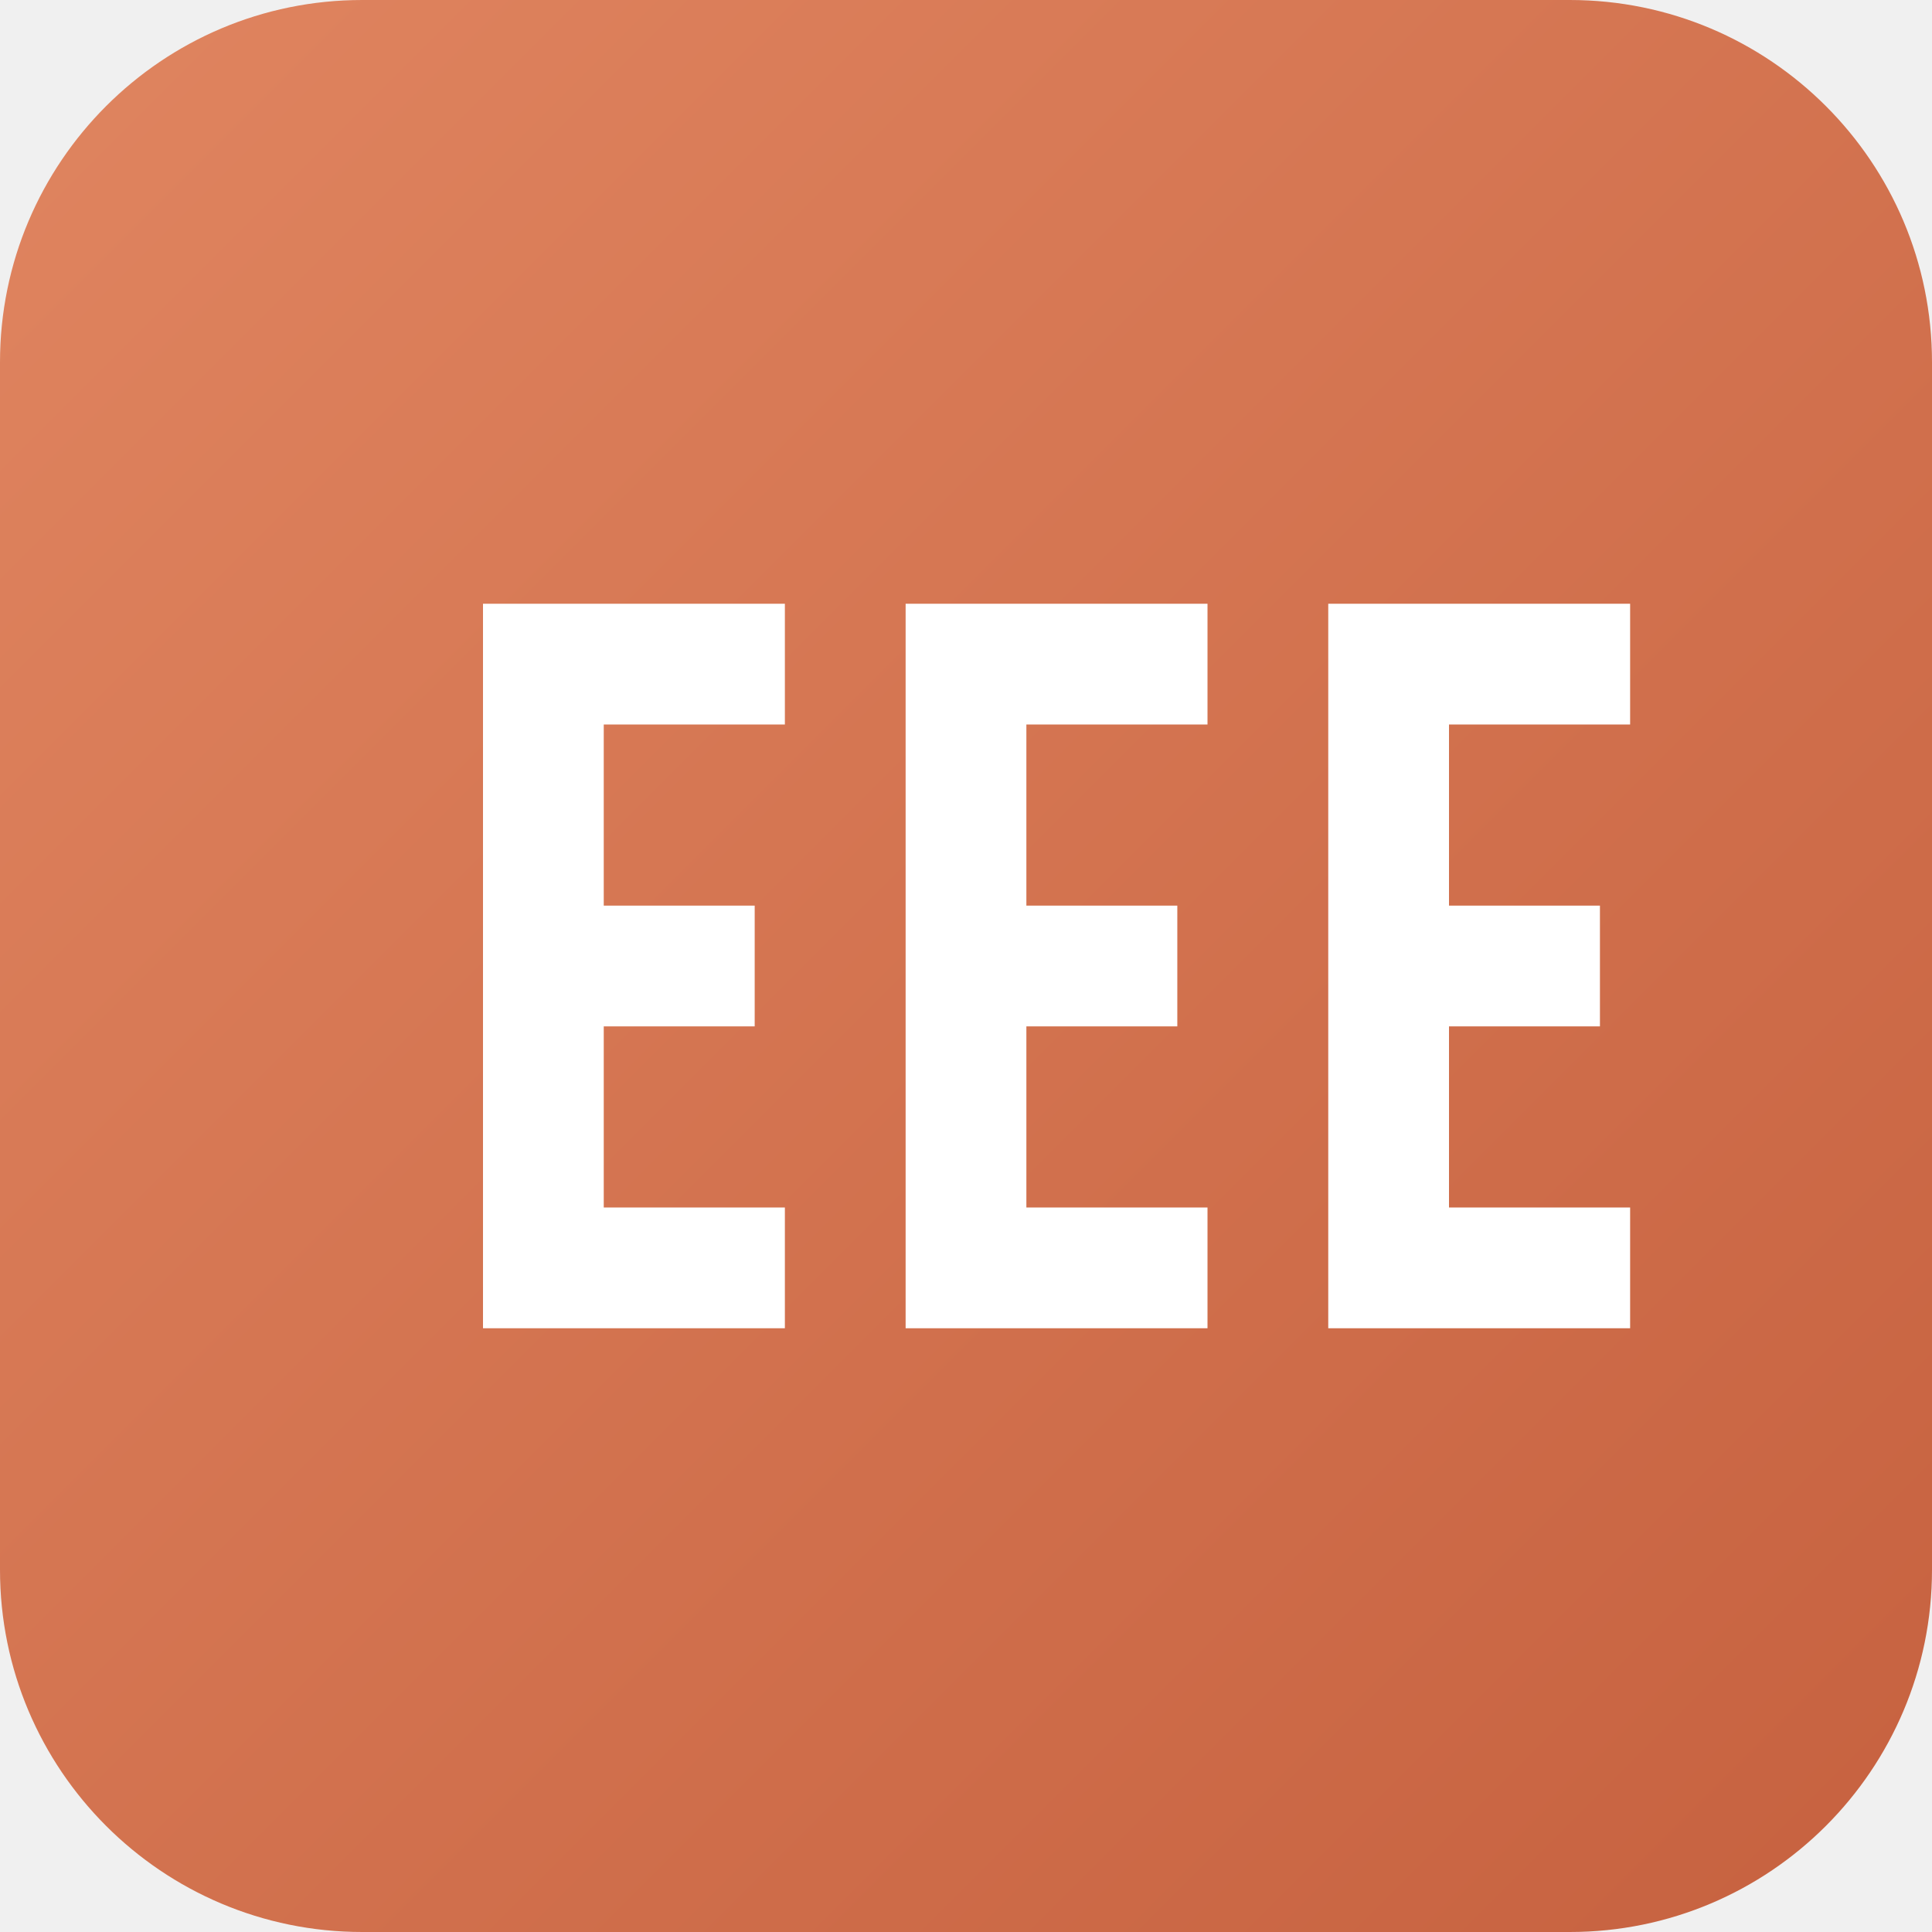
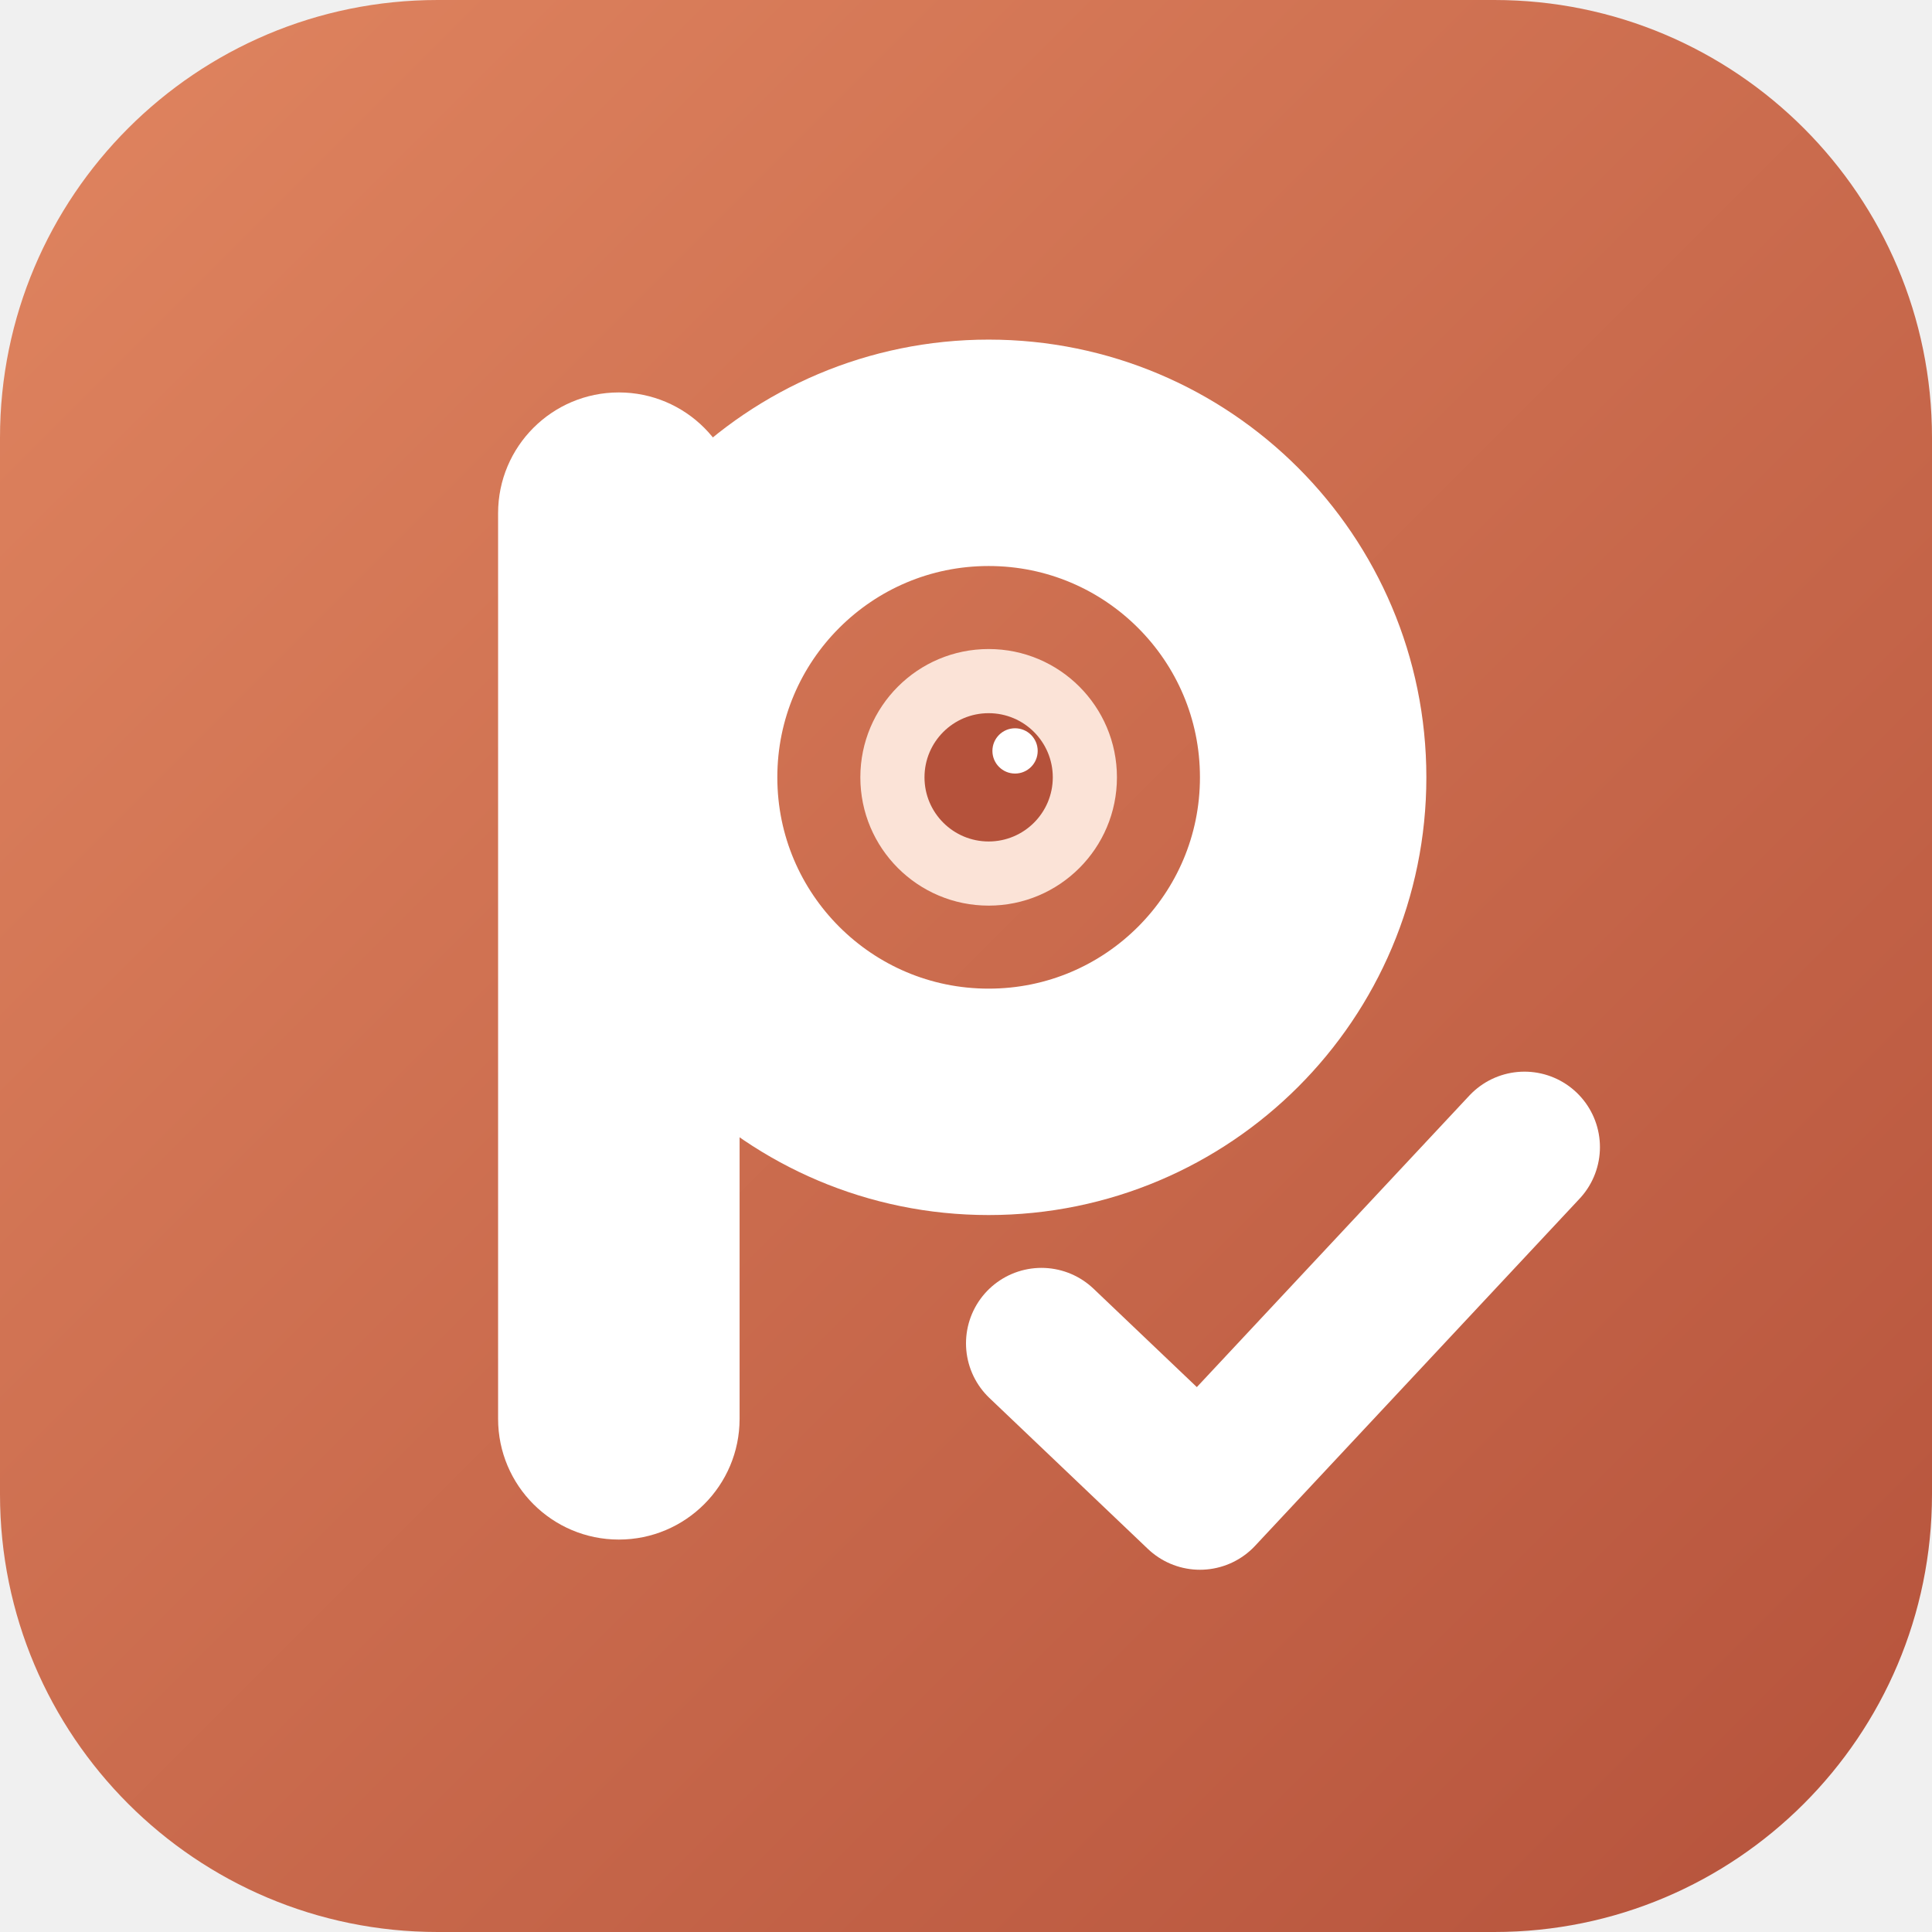
<svg xmlns="http://www.w3.org/2000/svg" viewBox="0 0 512 512" width="64" height="64">
  <defs>
    <linearGradient id="lg" x1="0" y1="0" x2="1" y2="1">
      <stop offset="0" stop-color="#E08560" />
-       <stop offset="1" stop-color="#C6613F" />
+       <stop offset="1" stop-color="#B5523B" />
    </linearGradient>
  </defs>
-   <rect width="512" height="512" rx="96" fill="url(#lg)" />
-   <path fill="#fff" d="M128 160h80v32h-48v48h40v32h-40v48h48v32h-80V160zm112 0h80v32h-48v48h40v32h-40v48h48v32h-80V160zm112 0h80v32h-48v48h40v32h-40v48h48v32h-80V160z" />
+   <rect width="512" height="512" rx="116" fill="url(#lg)" />
+   <rect x="132" y="104" width="64" height="304" rx="32" fill="#FFFFFF" />
+   <circle cx="262" cy="206" r="86" fill="none" stroke="#FFFFFF" stroke-width="60" />
+   <circle cx="262" cy="206" r="34" fill="#FBE3D7" />
+   <circle cx="262" cy="206" r="17" fill="#B5523B" />
+   <circle cx="269" cy="199" r="6" fill="#fff" />
+   <path d="M276 356 L318 396 L404 304" fill="none" stroke="#FFFFFF" stroke-width="40" stroke-linecap="round" stroke-linejoin="round" />
</svg>
